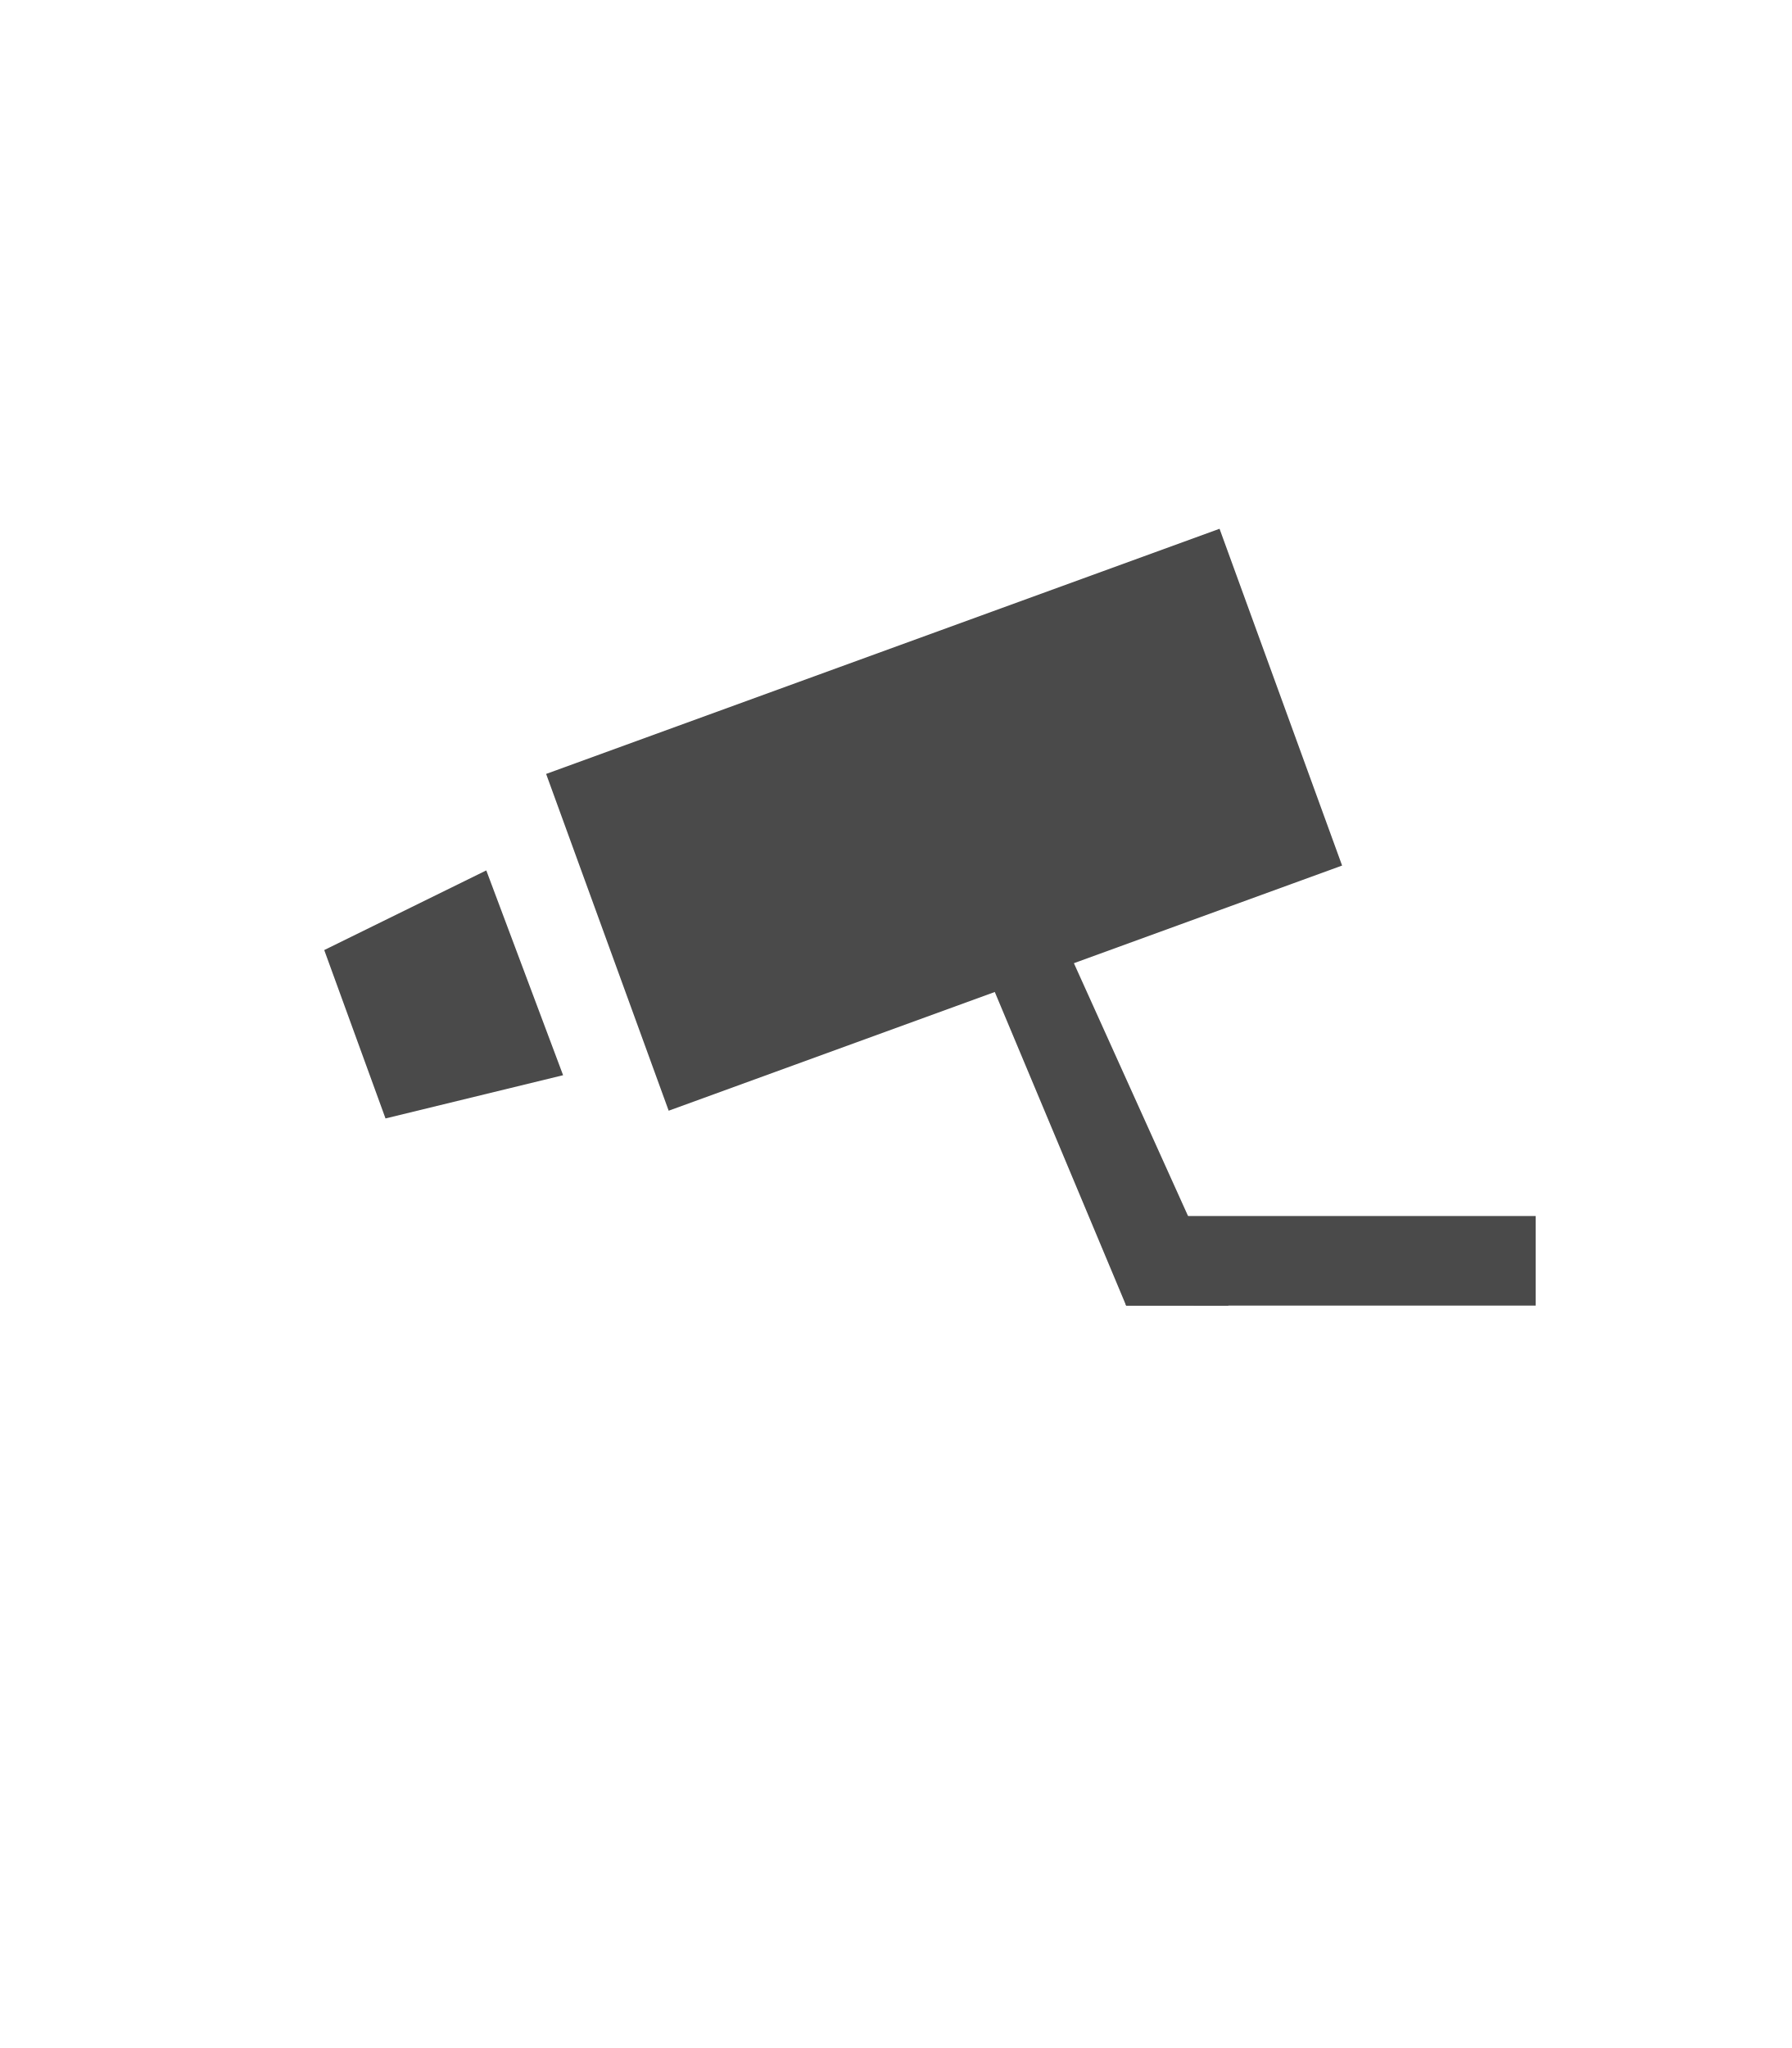
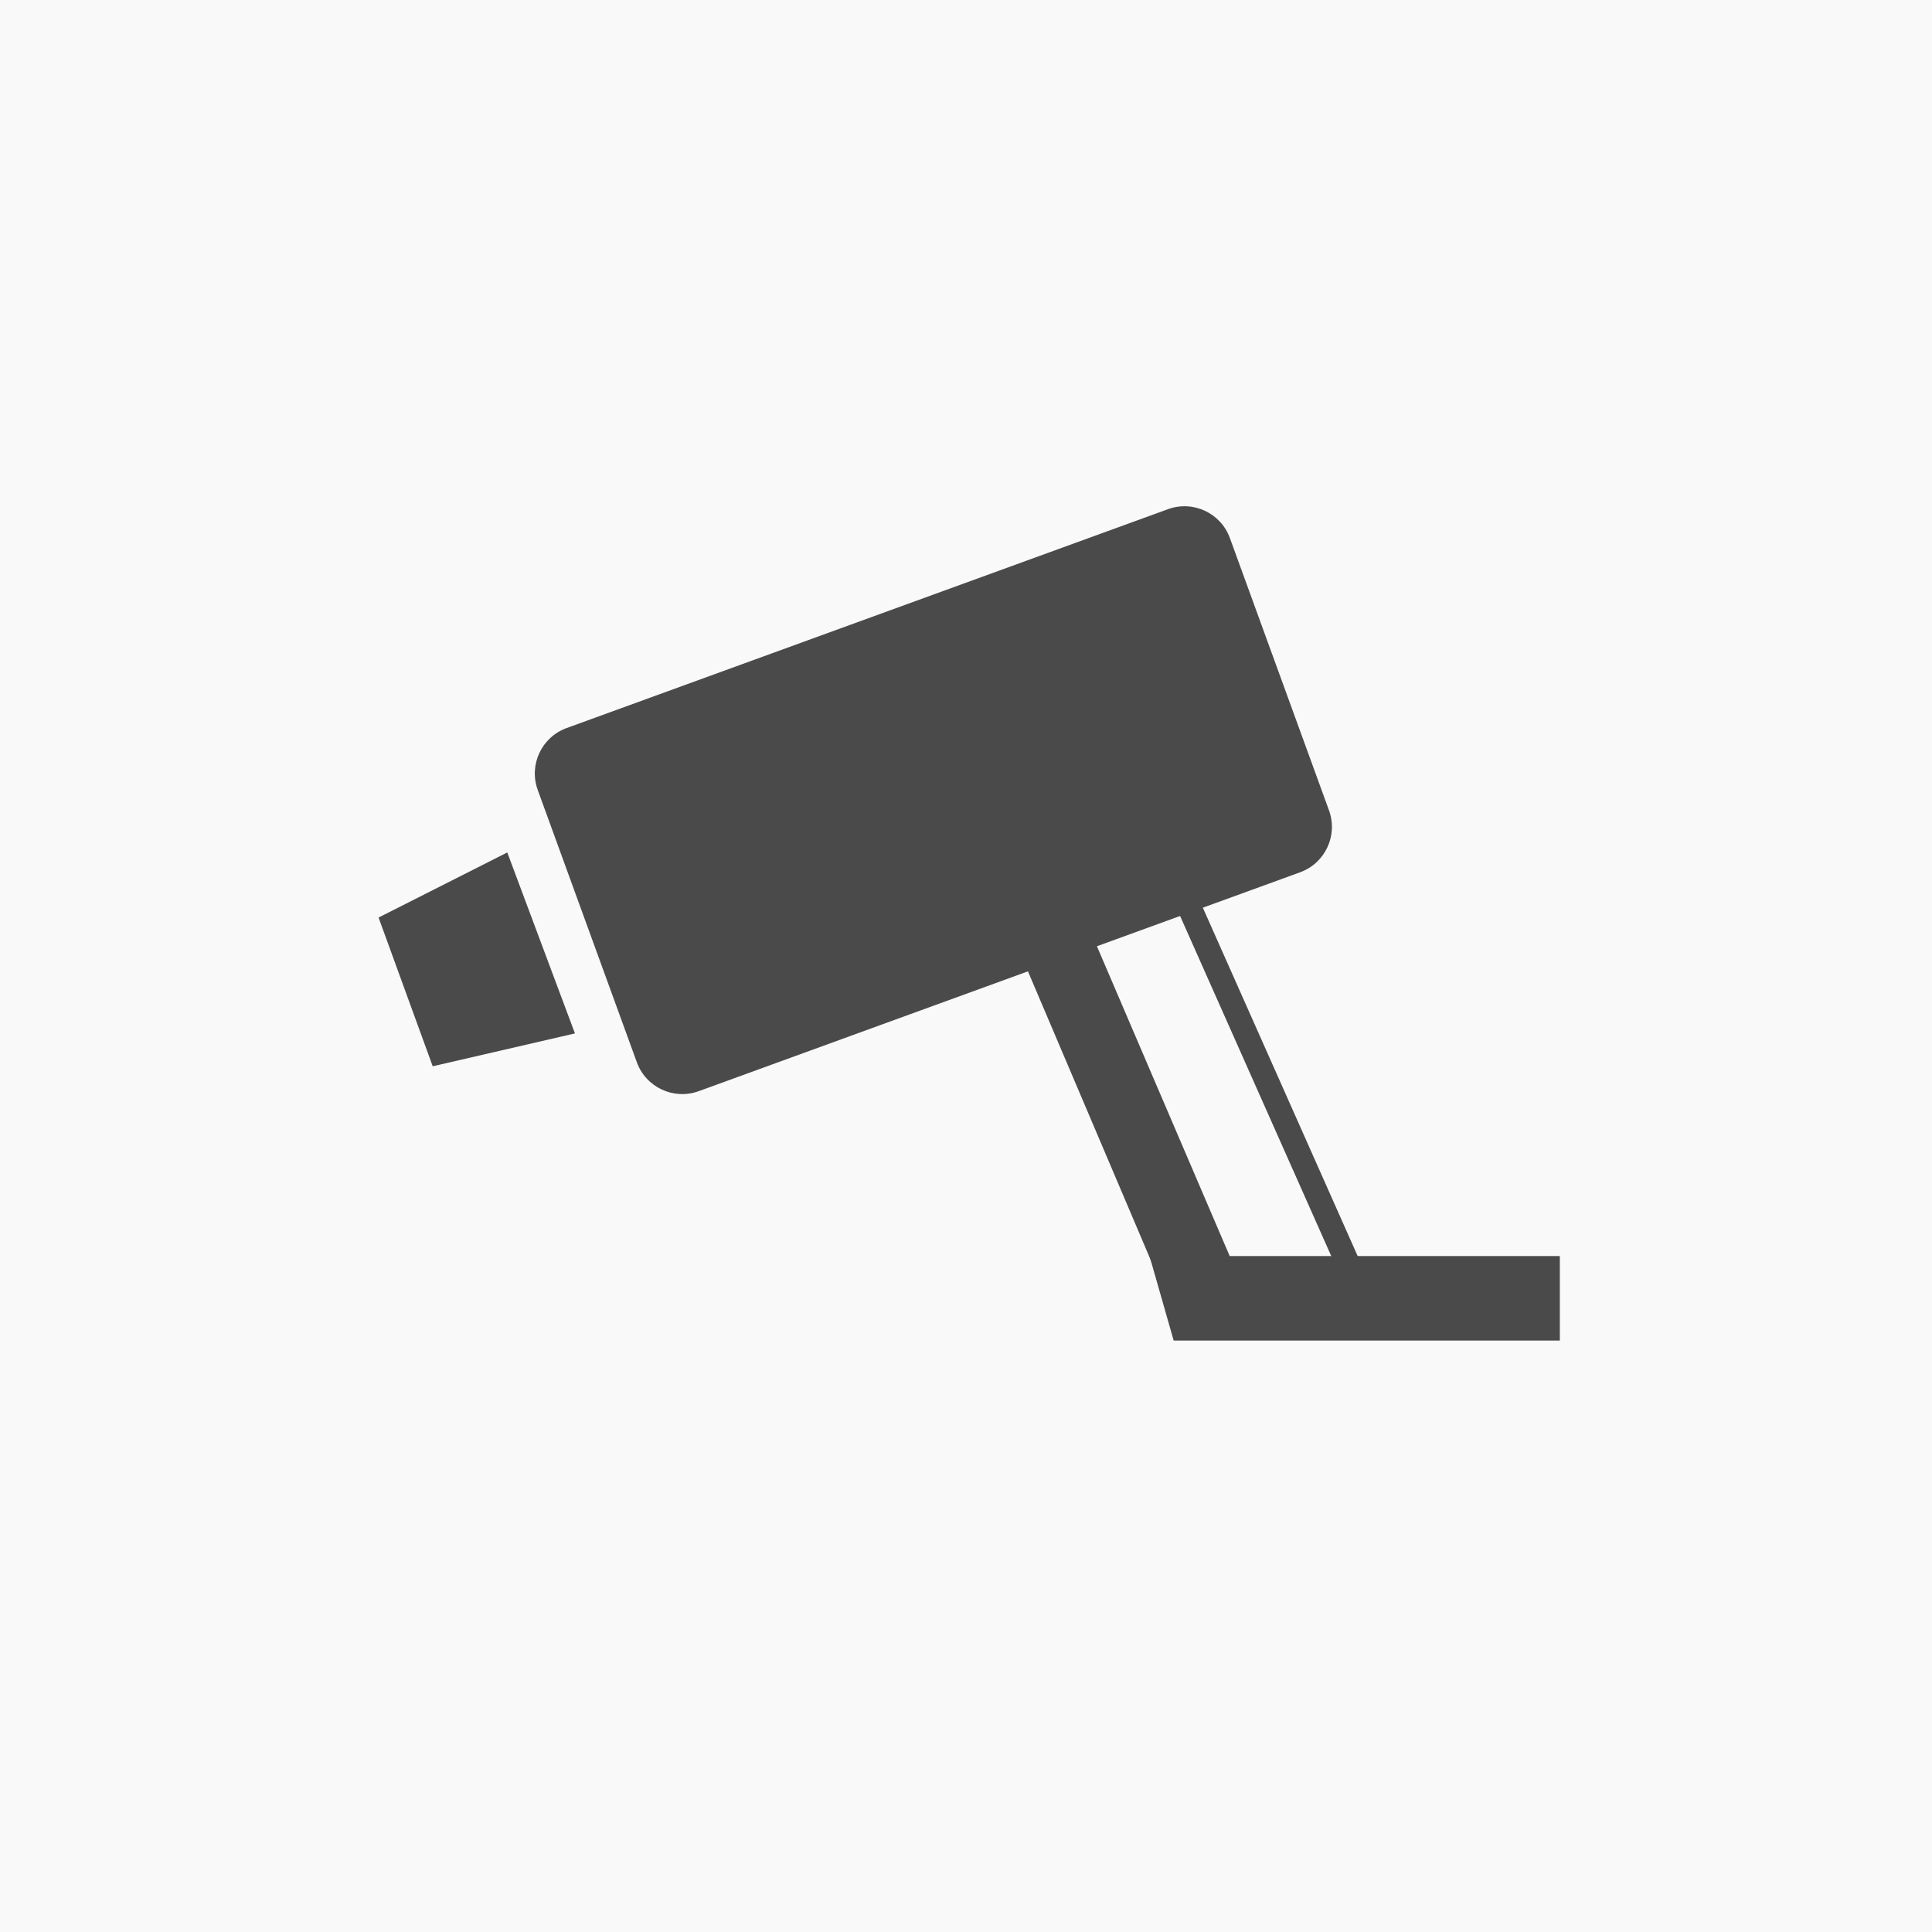
- <svg xmlns="http://www.w3.org/2000/svg" width="35px" height="40px" viewBox="0 0 35 40" version="1.1">
+ <svg xmlns="http://www.w3.org/2000/svg" width="40px" height="40px" viewBox="0 0 40 40" version="1.1">
  <defs />
  <g id="Symbols" stroke="none" stroke-width="1" fill="none" fill-rule="evenodd">
-     <g id="CCTV-icon" fill="#4a4a4a">
-       <g transform="translate(5, 10)">
-         <polygon id="Rectangle-4" points="16.5 13.75 25 13.75 25 15.5 17 15.5" />
-         <g id="Camera" transform="translate(12.69766, 10.53882) rotate(-20) translate(-12.69766, -10.53882) translate(2.697662, 3.03882)">
-           <polygon id="Rectangle-2" points="0 1.75 3.507 1.371 3.549 5.643 0 5.25" />
-           <rect id="Rectangle" x="5.25" y="0" width="14" height="7" />
-           <polygon id="Rectangle-3" points="12 6.38 13.599 6 14.225 14.318 12.346 13.633" />
+     <g id="Icon-CCTV---selected---desktop">
+       <rect id="Rectangle-48" fill="#F9F9F9" x="0" y="0" width="40" height="40" />
+       <g id="CCTV-icon" transform="translate(6, 9)">
+         <g id="Camera" transform="translate(13.89883, 13.17968) rotate(-20) translate(-13.89883, -13.17968) translate(2.898826, 3.179676)">
+           <polygon id="Rectangle-2" fill="#4A4A4A" points="0.755 2.884 3.72 2.529 3.755 6.529 0.755 6.161" />
+           <rect id="Rectangle" fill="#4A4A4A" x="4.755" y="0.529" width="15.25" height="8" rx="1" />
+           <polygon id="Rectangle-3" fill="#4A4A4A" points="13 8.38 14.502 8.073 14.927 15.677 13.376 15.462" />
+           <polygon id="Rectangle-4" fill="#4A4A4A" transform="translate(17.04978, 17.20364) rotate(20) translate(-17.04978, -17.20364) " points="12.802 16.329 21.297 16.329 21.297 18.079 13.302 18.079" />
+           <path d="M16.582,8.116 L17.204,17.094" id="Line" stroke="#4A4A4A" stroke-width="0.5" stroke-linecap="square" />
        </g>
      </g>
    </g>
  </g>
</svg>
